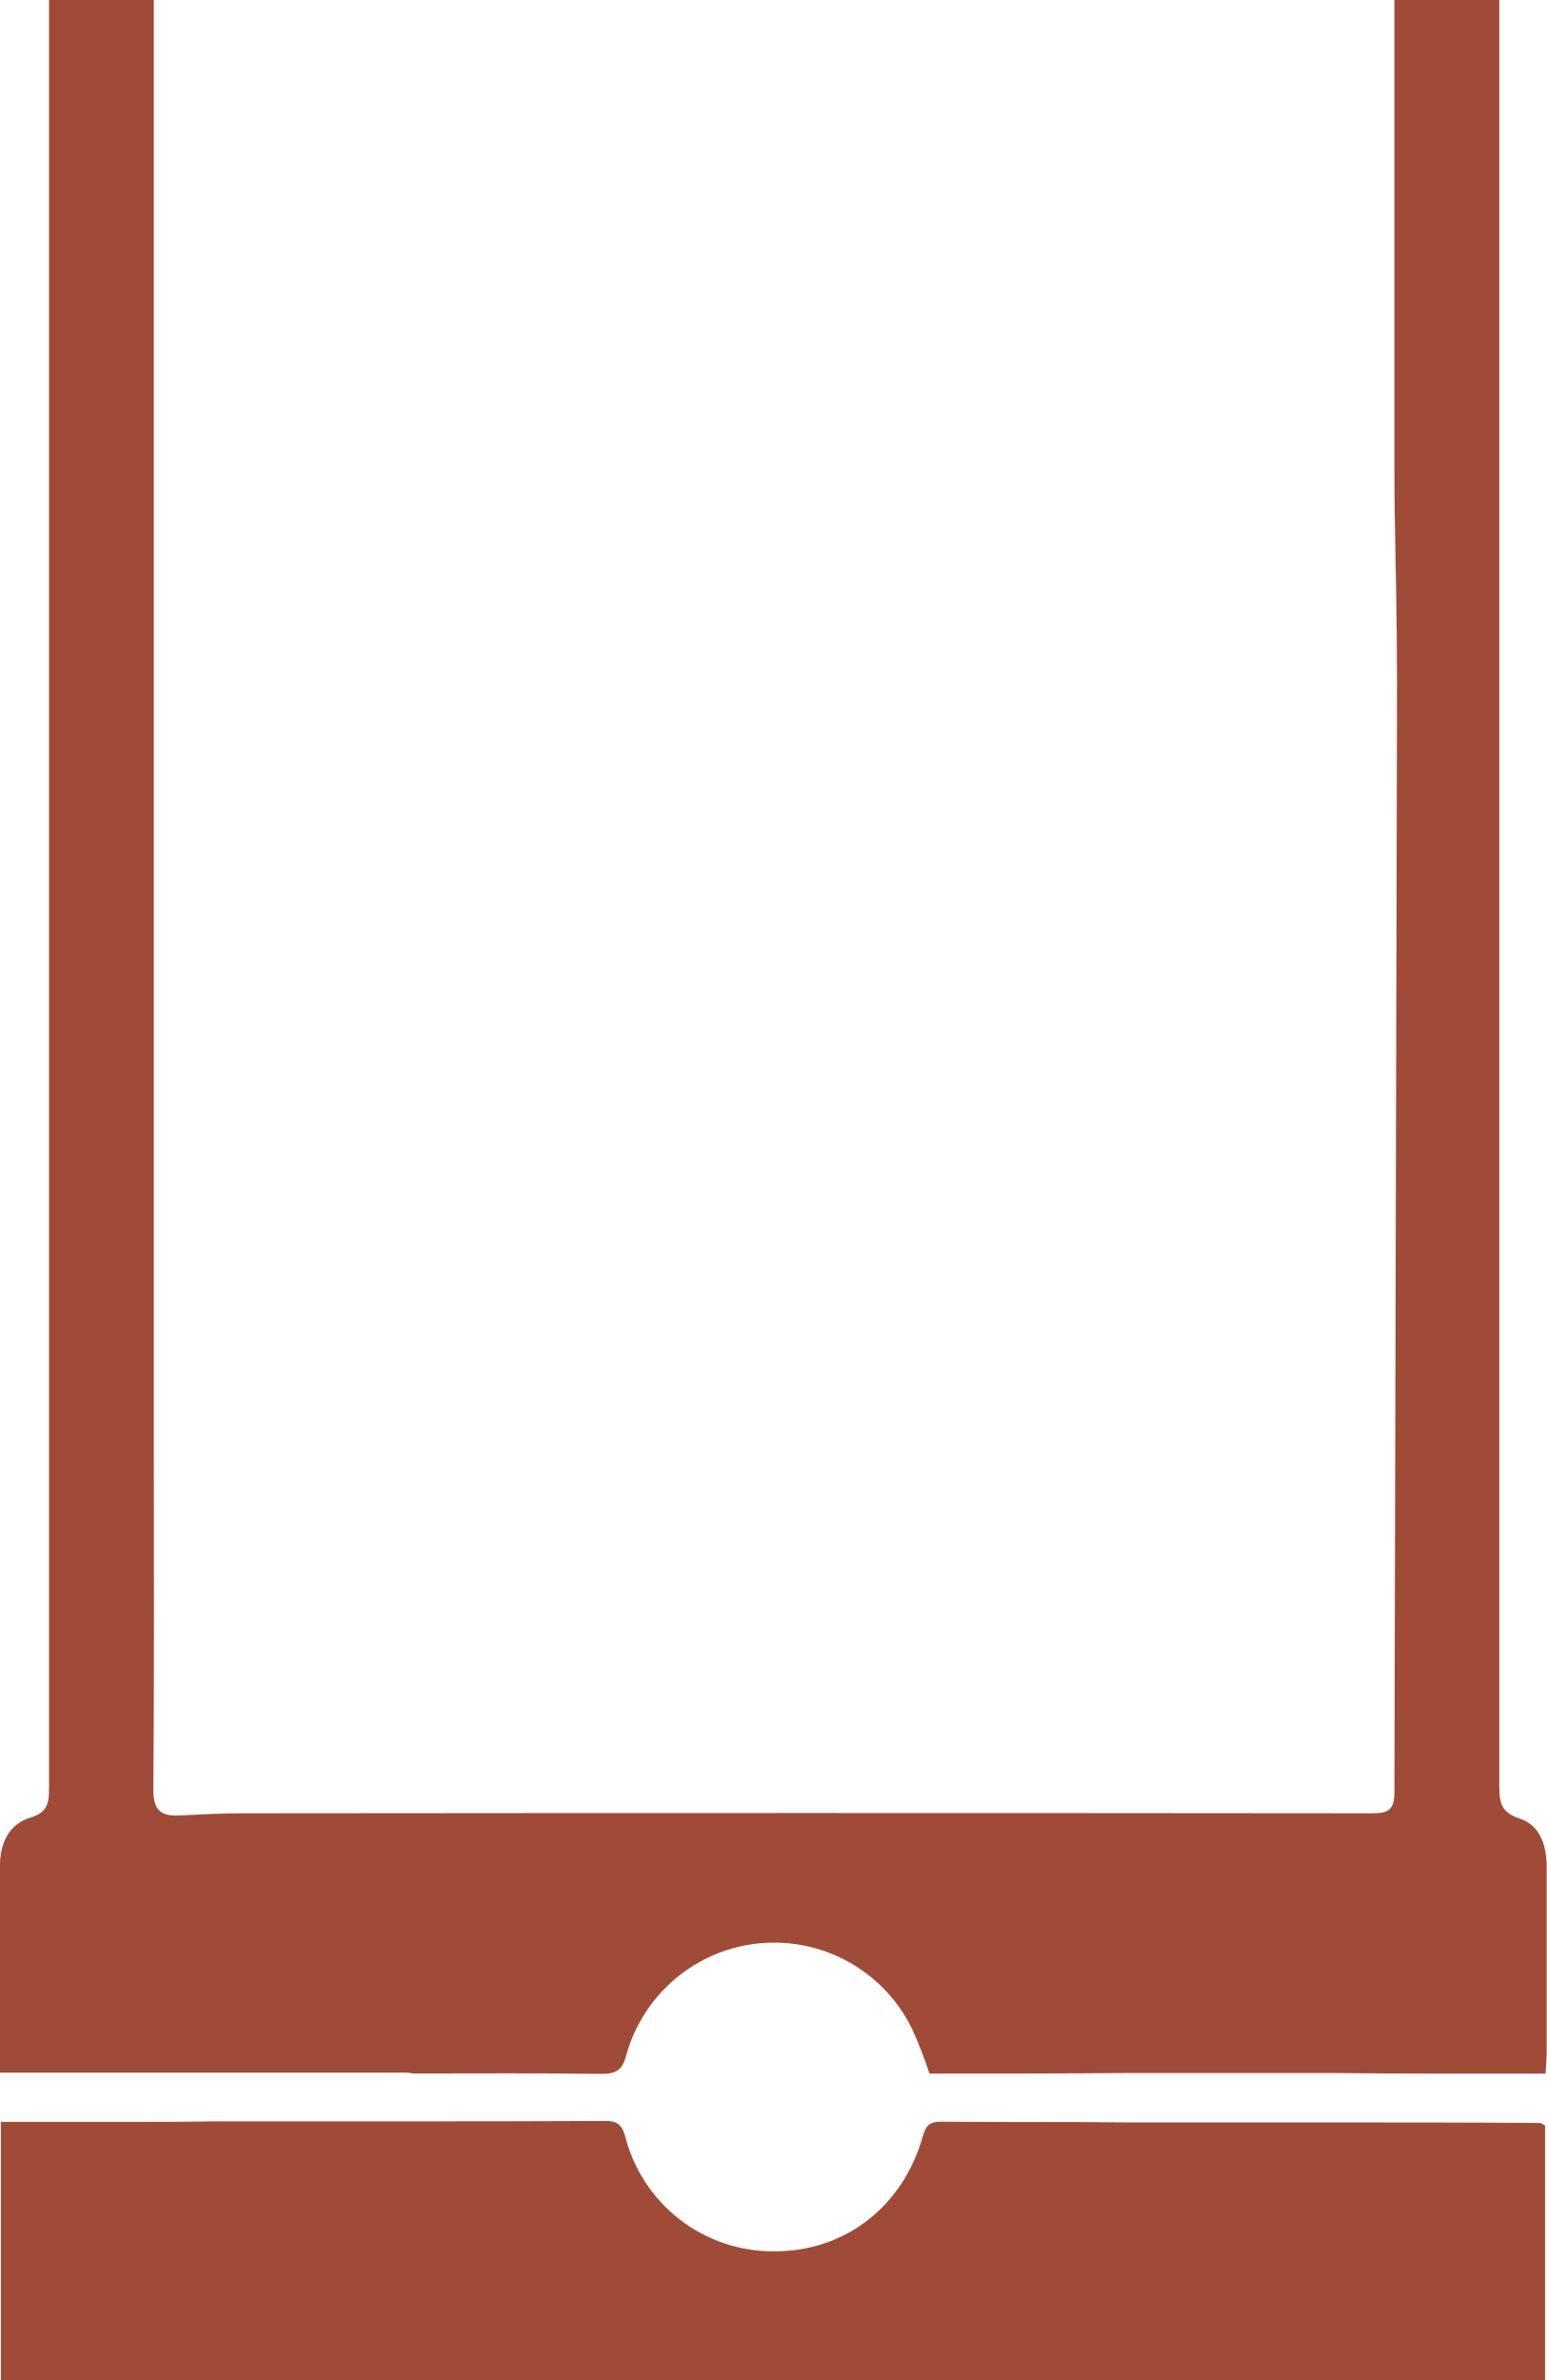
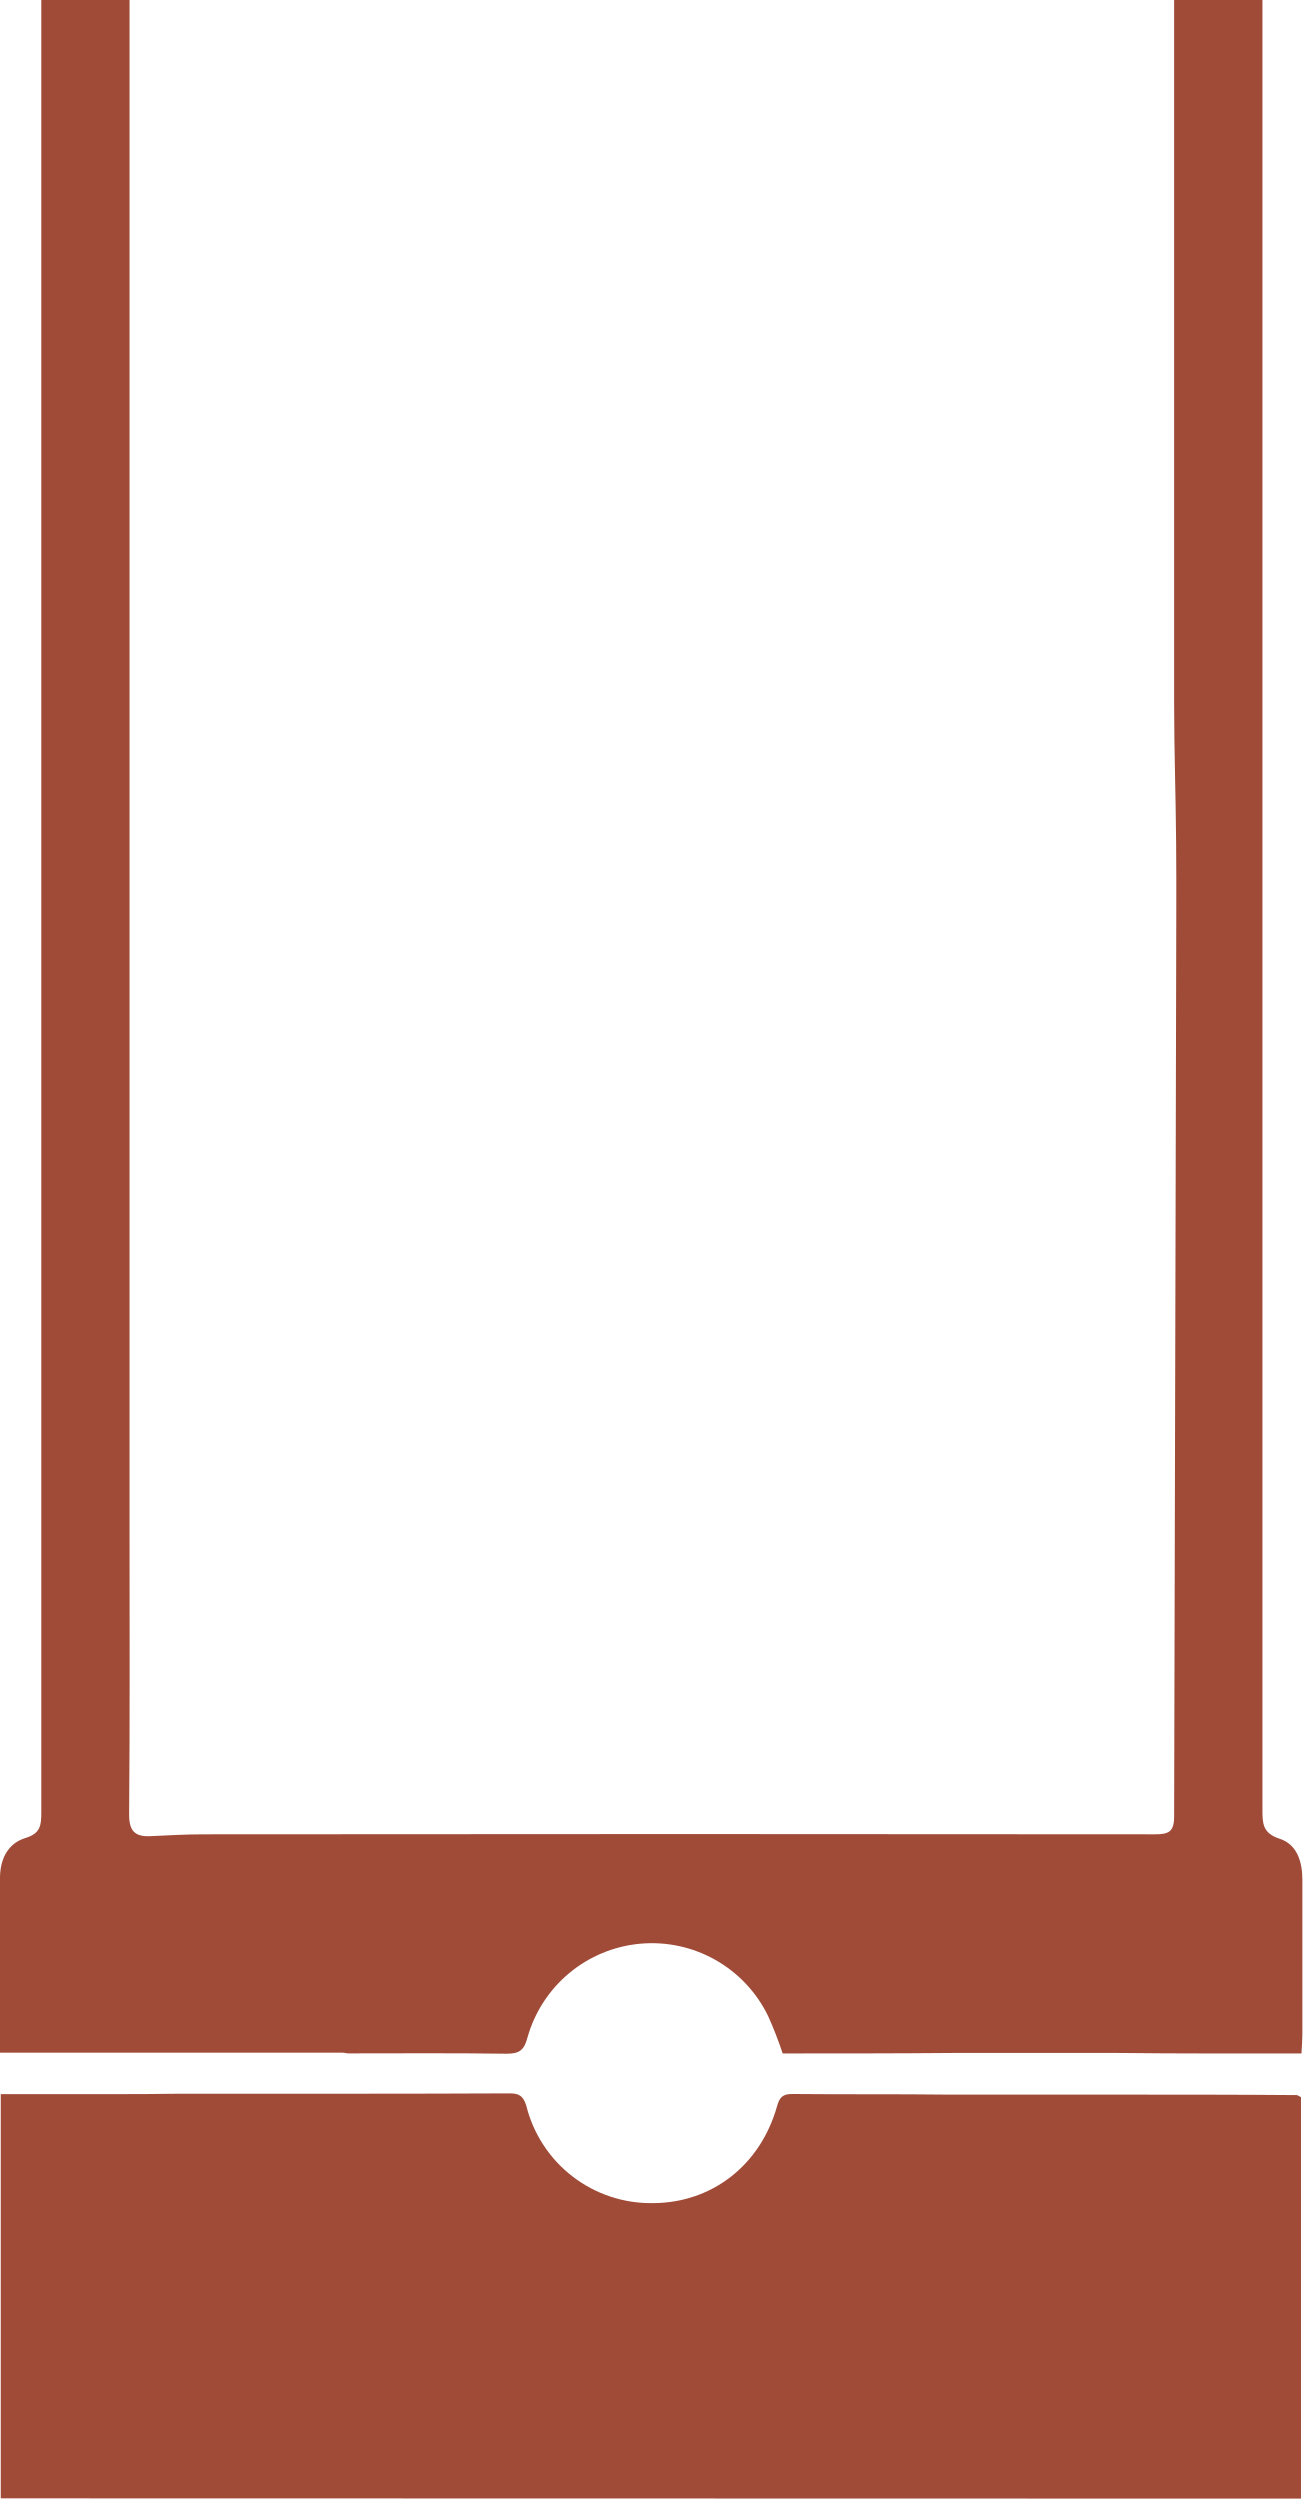
- <svg xmlns="http://www.w3.org/2000/svg" width="410" height="631" viewBox="0 0 410 631" fill="none">
-   <path d="M369.69 0L369.69 124.808C369.69 139.4 370.211 154.014 370.32 168.606C370.45 183.589 370.32 198.594 370.32 213.577C370.103 300.78 369.893 387.991 369.69 475.209C369.69 480.036 367.867 480.754 363.677 480.754C263.826 480.652 163.974 480.652 64.122 480.754C58.544 480.754 52.965 481.08 47.386 481.341C42.437 481.58 40.614 479.688 40.657 474.36C40.917 444.155 40.787 413.927 40.787 383.7L40.787 0H13.002L13.002 205.205C13.002 294.786 13.002 384.359 13.002 473.926C13.002 477.796 12.785 480.449 8.118 481.885C2.54 483.537 0.13 488.409 0 494.106C0 498.803 0 503.501 0 508.198V549.516H107.796C108.556 549.516 109.099 549.734 109.62 549.734C126.247 549.734 142.853 549.603 159.546 549.842C163.518 549.842 165.038 548.711 166.058 544.819C168.284 536.852 172.877 529.752 179.226 524.462C185.576 519.172 193.381 515.942 201.606 515.201C209.831 514.46 218.086 516.243 225.276 520.314C232.465 524.384 238.249 530.549 241.858 537.991C243.584 541.832 245.112 545.758 246.438 549.755C264.216 549.755 282.081 549.755 299.946 549.603C301.465 549.603 350.849 549.603 352.26 549.603C371.188 549.821 390.116 549.755 409.783 549.755C409.913 547.342 410.065 545.558 410.065 543.775C410.065 527.531 410.065 511.286 410.065 495.041C410.065 489.409 408.394 483.929 402.945 482.167C397.497 480.406 397.497 477.274 397.497 472.882C397.497 364.889 397.497 256.882 397.497 148.86C397.497 114.479 397.497 34.359 397.497 0H369.69Z" fill="#9F4B37" />
-   <path d="M0.239 631V562.564H34.319C41.678 562.564 49.036 562.564 56.417 562.433C59.586 562.433 109.186 562.433 112.16 562.433C128.223 562.433 144.286 562.397 160.349 562.325C163.15 562.325 164.691 562.868 165.689 566.152C167.888 575.02 173.016 582.883 180.239 588.461C187.463 594.04 196.358 597.007 205.478 596.88C224.124 596.88 239.471 584.941 244.681 566.304C245.44 563.586 246.461 562.499 249.435 562.52C265.867 562.673 282.277 562.52 298.709 562.716C300.641 562.716 350.806 562.716 352 562.716C370.754 562.716 389.509 562.716 408.264 562.868C408.59 562.868 408.915 563.151 409.631 563.521V631.087L0.239 631Z" fill="#9F4B37" />
+ <svg xmlns="http://www.w3.org/2000/svg" width="395" height="757" viewBox="0 0 395 757" fill="none">
+   <path d="M355.526 0L355.526 213.119C355.526 227.151 356.027 241.205 356.132 255.238C356.257 269.647 356.132 284.077 356.132 298.486C355.923 382.349 355.721 466.218 355.526 550.094C355.526 554.737 353.773 555.427 349.744 555.427C253.718 555.329 157.692 555.329 61.666 555.427C56.3 555.427 50.936 555.74 45.571 555.991C40.811 556.221 39.058 554.402 39.099 549.278C39.35 520.23 39.225 491.16 39.225 462.091L39.225 0H12.504L12.504 290.435C12.504 376.584 12.504 462.725 12.504 548.86C12.504 552.583 12.296 555.134 7.807 556.514C2.442 558.104 0.125 562.788 0 568.267C0 572.785 0 577.302 0 581.819V621.554H103.666C104.397 621.554 104.919 621.764 105.42 621.764C121.41 621.764 137.38 621.638 153.433 621.868C157.253 621.868 158.714 620.781 159.696 617.037C161.837 609.376 166.254 602.548 172.36 597.46C178.466 592.373 185.972 589.267 193.882 588.554C201.792 587.842 209.731 589.556 216.645 593.471C223.559 597.385 229.121 603.314 232.592 610.47C234.251 614.164 235.721 617.941 236.997 621.785C254.093 621.785 271.274 621.784 288.454 621.638C289.915 621.638 337.407 621.638 338.763 621.638C356.967 621.847 375.17 621.785 394.083 621.785C394.208 619.463 394.354 617.748 394.354 616.033C394.354 600.411 394.354 584.789 394.354 569.167C394.354 563.75 392.747 558.48 387.507 556.786C382.267 555.092 382.267 552.081 382.267 547.856C382.267 444.001 382.267 340.132 382.267 236.249C382.267 203.185 382.267 33.043 382.267 0H355.526Z" fill="#9F4B37" />
+   <path d="M0.23 756.5V634.102H33.005C40.081 634.102 47.158 634.102 54.256 633.977C57.303 633.977 105.003 633.977 107.863 633.977C123.311 633.977 138.759 633.942 154.206 633.872C156.899 633.872 158.381 634.395 159.342 637.553C161.456 646.081 166.387 653.643 173.334 659.007C180.281 664.372 188.835 667.226 197.606 667.103C215.538 667.103 230.297 655.622 235.307 637.699C236.037 635.085 237.018 634.04 239.878 634.061C255.681 634.207 271.462 634.061 287.265 634.249C289.123 634.249 337.366 634.249 338.514 634.249C356.55 634.249 374.586 634.249 392.622 634.395C392.936 634.395 393.249 634.667 393.938 635.023V756.584L0.23 756.5Z" fill="#9F4B37" />
</svg>
